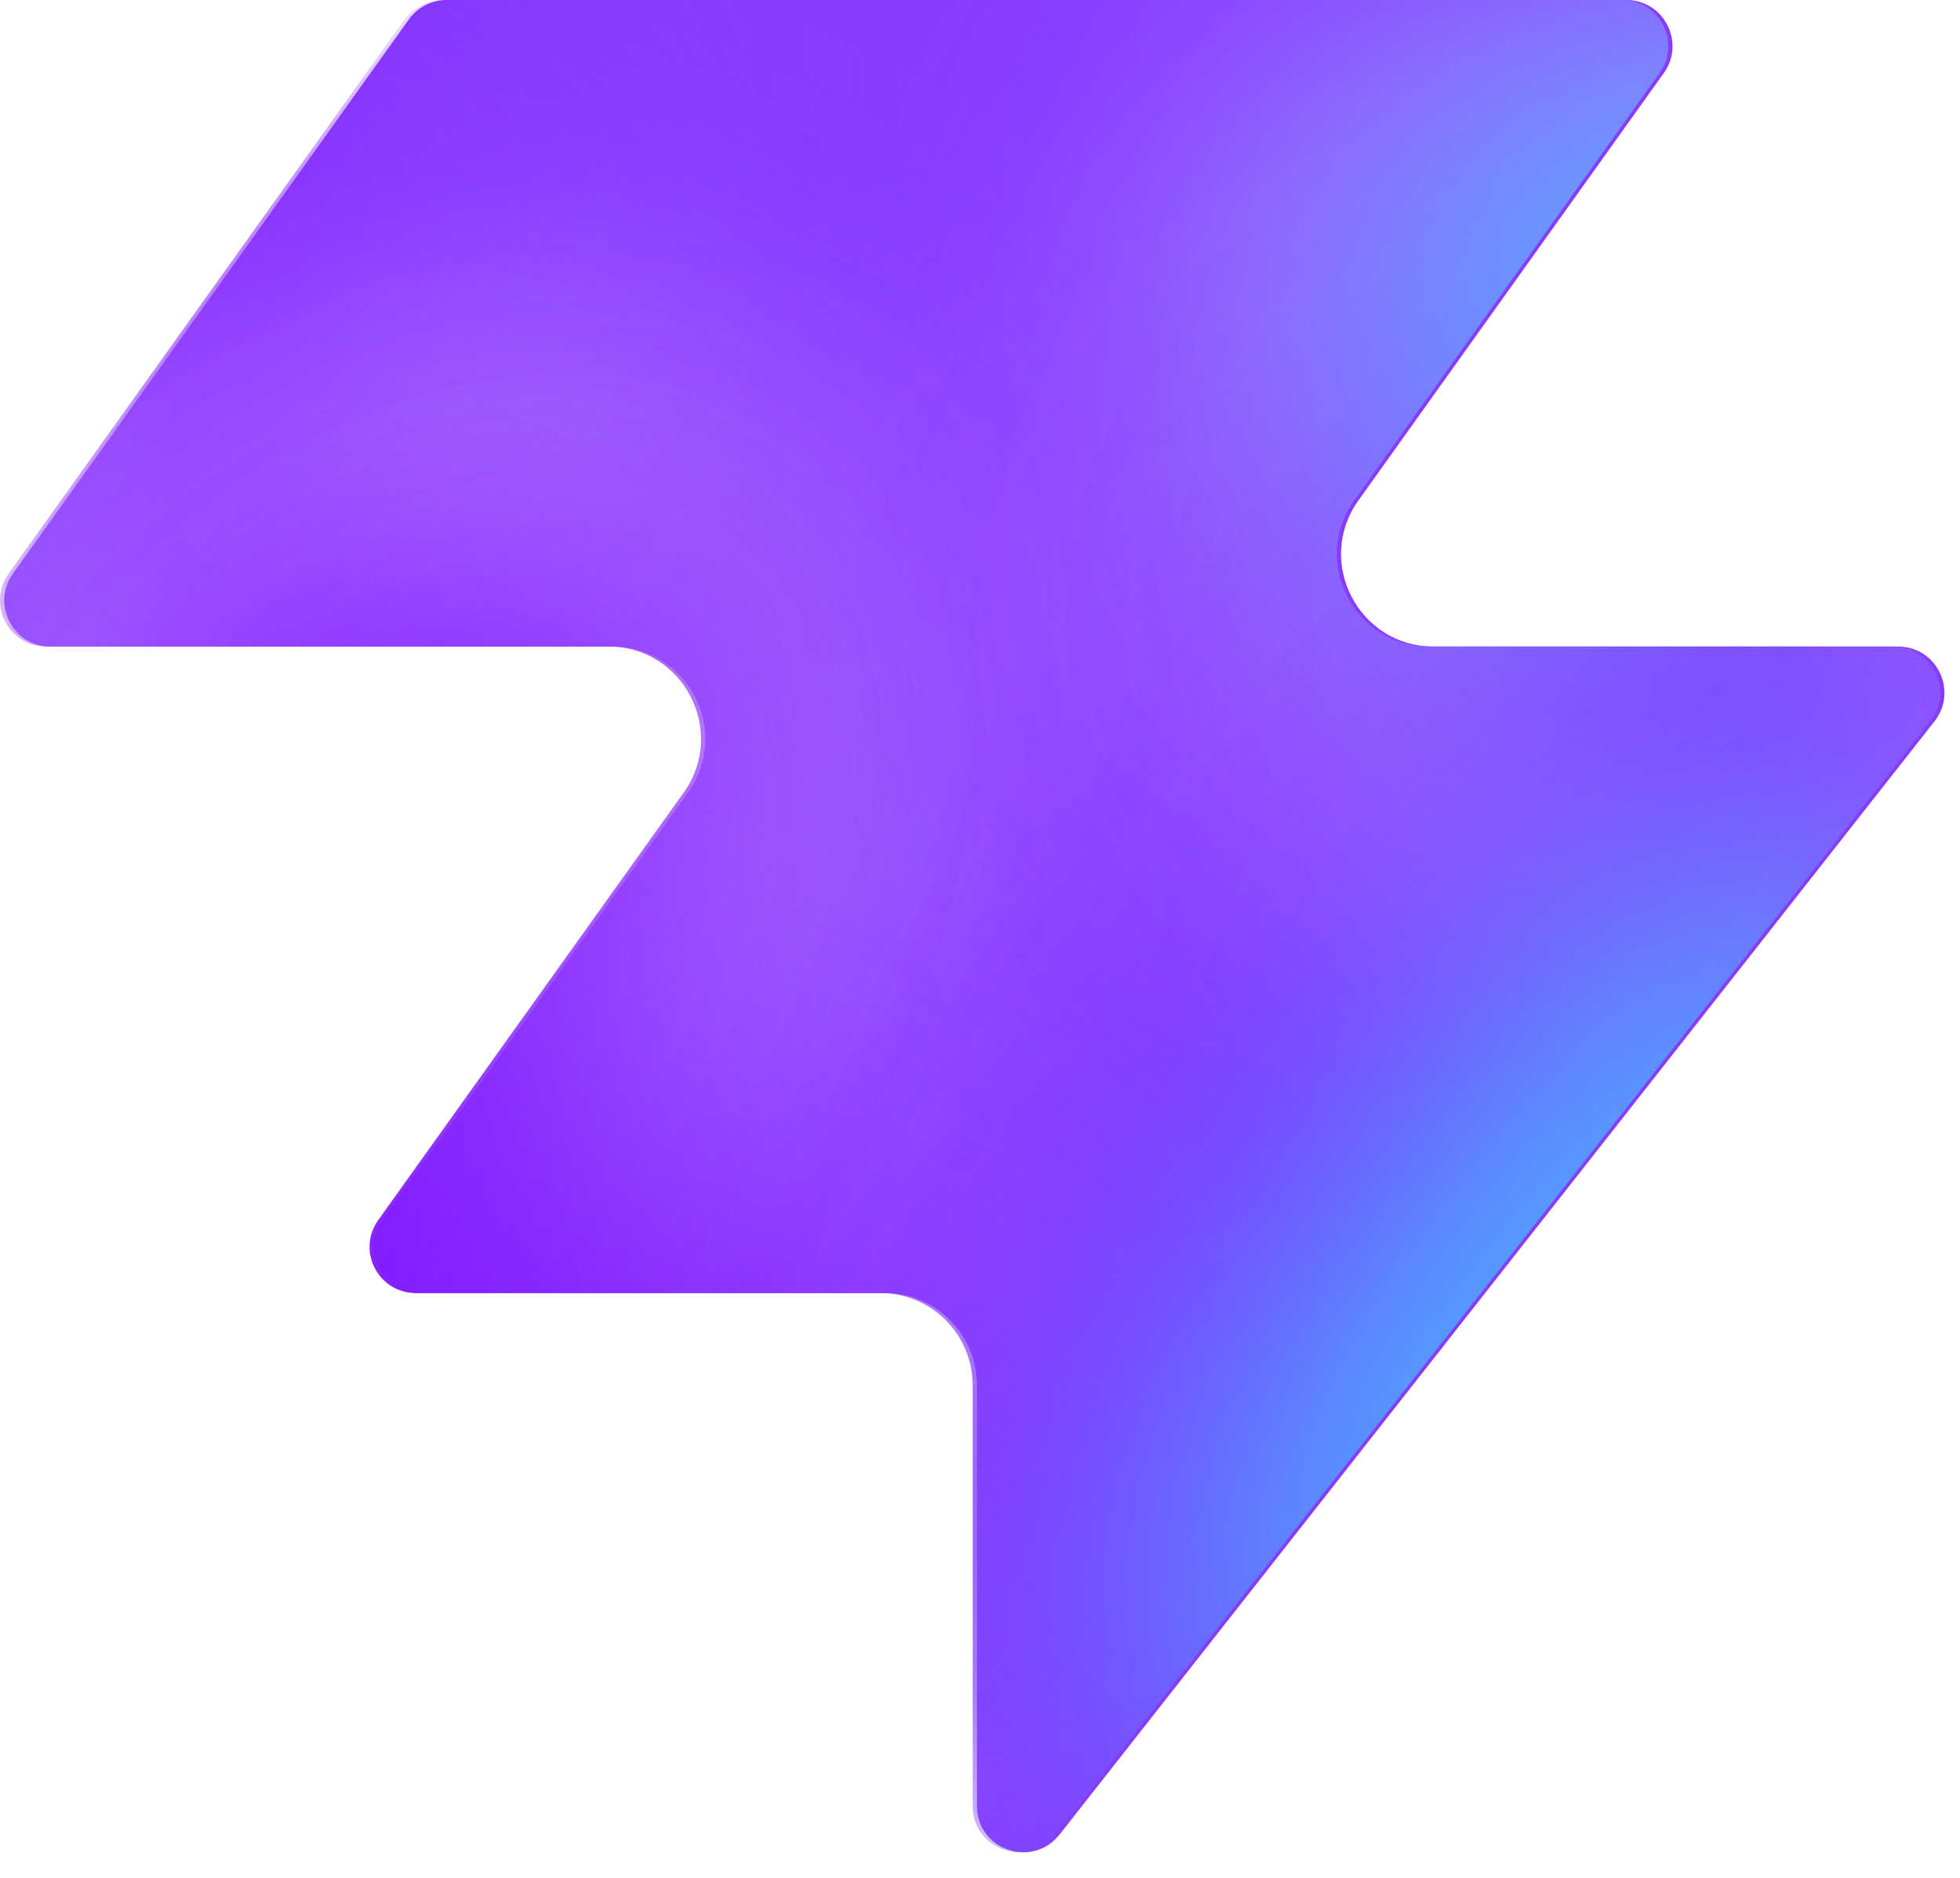
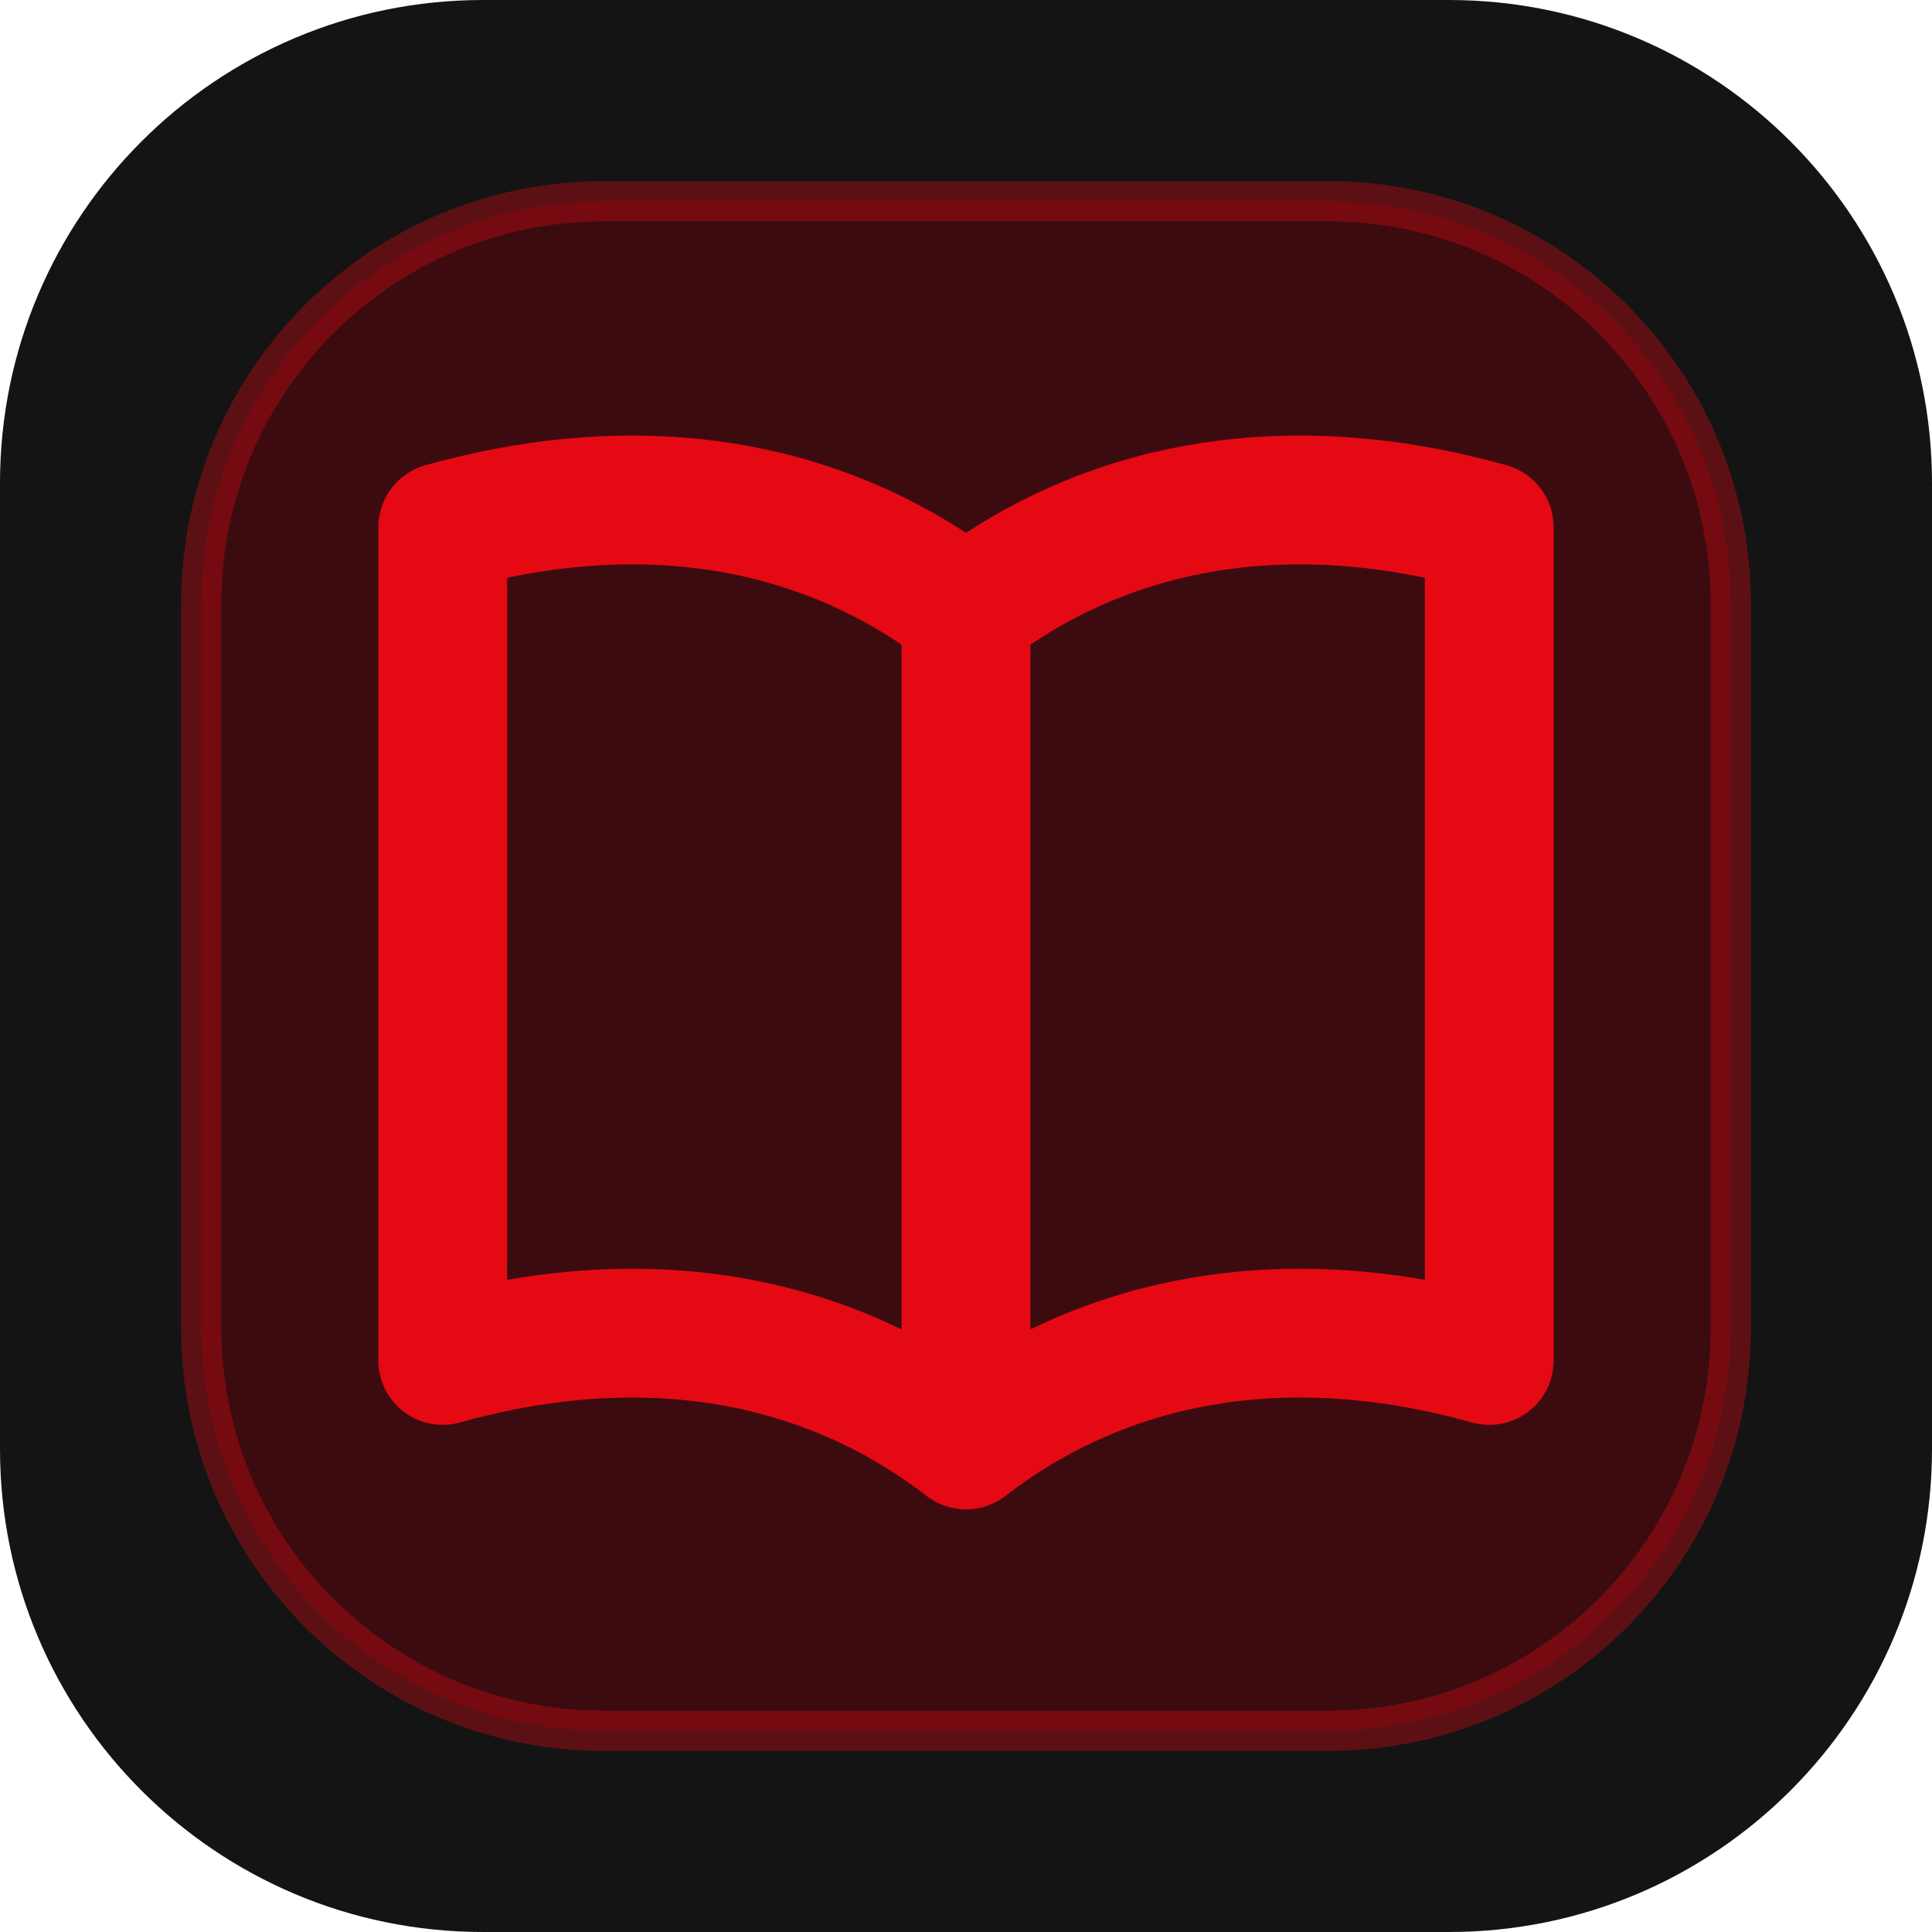
- <svg xmlns="http://www.w3.org/2000/svg" width="48" height="46" fill="none" viewBox="0 0 48 46">
-   <path fill="#863bff" d="M25.946 44.938c-.664.845-2.021.375-2.021-.698V33.937a2.26 2.26 0 0 0-2.262-2.262H10.287c-.92 0-1.456-1.04-.92-1.788l7.48-10.471c1.07-1.497 0-3.578-1.842-3.578H1.237c-.92 0-1.456-1.04-.92-1.788L10.013.474c.214-.297.556-.474.92-.474h28.894c.92 0 1.456 1.04.92 1.788l-7.48 10.471c-1.07 1.498 0 3.579 1.842 3.579h11.377c.943 0 1.473 1.088.89 1.83L25.947 44.94z" style="fill:#863bff;fill:color(display-p3 .525 .23 1);fill-opacity:1" />
-   <mask id="a" width="48" height="46" x="0" y="0" maskUnits="userSpaceOnUse" style="mask-type:alpha">
-     <path fill="#000" d="M25.842 44.938c-.664.844-2.021.375-2.021-.698V33.937a2.26 2.26 0 0 0-2.262-2.262H10.183c-.92 0-1.456-1.04-.92-1.788l7.48-10.471c1.07-1.498 0-3.579-1.842-3.579H1.133c-.92 0-1.456-1.04-.92-1.787L9.91.473c.214-.297.556-.474.92-.474h28.894c.92 0 1.456 1.04.92 1.788l-7.48 10.471c-1.07 1.498 0 3.578 1.842 3.578h11.377c.943 0 1.473 1.088.89 1.832L25.843 44.94z" style="fill:#000;fill-opacity:1" />
-   </mask>
-   <g mask="url(#a)">
-     <g filter="url(#b)">
-       <ellipse cx="5.508" cy="14.704" fill="#ede6ff" rx="5.508" ry="14.704" style="fill:#ede6ff;fill:color(display-p3 .927 .903 1);fill-opacity:1" transform="matrix(.00324 1 1 -.00324 -4.47 31.516)" />
-     </g>
-     <g filter="url(#c)">
-       <ellipse cx="10.399" cy="29.851" fill="#ede6ff" rx="10.399" ry="29.851" style="fill:#ede6ff;fill:color(display-p3 .927 .903 1);fill-opacity:1" transform="matrix(.00324 1 1 -.00324 -39.328 7.883)" />
-     </g>
-     <g filter="url(#d)">
-       <ellipse cx="5.508" cy="30.487" fill="#7e14ff" rx="5.508" ry="30.487" style="fill:#7e14ff;fill:color(display-p3 .492 .077 1);fill-opacity:1" transform="rotate(89.814 -25.913 -14.639)scale(1 -1)" />
-     </g>
-     <g filter="url(#e)">
-       <ellipse cx="5.508" cy="30.599" fill="#7e14ff" rx="5.508" ry="30.599" style="fill:#7e14ff;fill:color(display-p3 .492 .077 1);fill-opacity:1" transform="rotate(89.814 -32.644 -3.334)scale(1 -1)" />
-     </g>
-     <g filter="url(#f)">
-       <ellipse cx="5.508" cy="30.599" fill="#7e14ff" rx="5.508" ry="30.599" style="fill:#7e14ff;fill:color(display-p3 .492 .077 1);fill-opacity:1" transform="matrix(.00324 1 1 -.00324 -34.34 30.47)" />
-     </g>
-     <g filter="url(#g)">
-       <ellipse cx="14.072" cy="22.078" fill="#ede6ff" rx="14.072" ry="22.078" style="fill:#ede6ff;fill:color(display-p3 .927 .903 1);fill-opacity:1" transform="rotate(93.35 24.506 48.493)scale(-1 1)" />
-     </g>
-     <g filter="url(#h)">
-       <ellipse cx="3.47" cy="21.501" fill="#7e14ff" rx="3.47" ry="21.501" style="fill:#7e14ff;fill:color(display-p3 .492 .077 1);fill-opacity:1" transform="rotate(89.009 28.708 47.59)scale(-1 1)" />
-     </g>
-     <g filter="url(#i)">
-       <ellipse cx="3.47" cy="21.501" fill="#7e14ff" rx="3.47" ry="21.501" style="fill:#7e14ff;fill:color(display-p3 .492 .077 1);fill-opacity:1" transform="rotate(89.009 28.708 47.59)scale(-1 1)" />
-     </g>
-     <g filter="url(#j)">
-       <ellipse cx=".387" cy="8.972" fill="#7e14ff" rx="4.407" ry="29.108" style="fill:#7e14ff;fill:color(display-p3 .492 .077 1);fill-opacity:1" transform="rotate(39.51 .387 8.972)" />
-     </g>
-     <g filter="url(#k)">
-       <ellipse cx="47.523" cy="-6.092" fill="#7e14ff" rx="4.407" ry="29.108" style="fill:#7e14ff;fill:color(display-p3 .492 .077 1);fill-opacity:1" transform="rotate(37.892 47.523 -6.092)" />
-     </g>
-     <g filter="url(#l)">
-       <ellipse cx="41.412" cy="6.333" fill="#47bfff" rx="5.971" ry="9.665" style="fill:#47bfff;fill:color(display-p3 .28 .748 1);fill-opacity:1" transform="rotate(37.892 41.412 6.333)" />
-     </g>
-     <g filter="url(#m)">
-       <ellipse cx="-1.879" cy="38.332" fill="#7e14ff" rx="4.407" ry="29.108" style="fill:#7e14ff;fill:color(display-p3 .492 .077 1);fill-opacity:1" transform="rotate(37.892 -1.88 38.332)" />
-     </g>
-     <g filter="url(#n)">
-       <ellipse cx="-1.879" cy="38.332" fill="#7e14ff" rx="4.407" ry="29.108" style="fill:#7e14ff;fill:color(display-p3 .492 .077 1);fill-opacity:1" transform="rotate(37.892 -1.88 38.332)" />
-     </g>
-     <g filter="url(#o)">
-       <ellipse cx="35.651" cy="29.907" fill="#7e14ff" rx="4.407" ry="29.108" style="fill:#7e14ff;fill:color(display-p3 .492 .077 1);fill-opacity:1" transform="rotate(37.892 35.651 29.907)" />
-     </g>
-     <g filter="url(#p)">
-       <ellipse cx="38.418" cy="32.4" fill="#47bfff" rx="5.971" ry="15.297" style="fill:#47bfff;fill:color(display-p3 .28 .748 1);fill-opacity:1" transform="rotate(37.892 38.418 32.4)" />
-     </g>
-   </g>
-   <defs>
-     <filter id="b" width="60.045" height="41.654" x="-19.77" y="16.149" color-interpolation-filters="sRGB" filterUnits="userSpaceOnUse">
-       <feFlood flood-opacity="0" result="BackgroundImageFix" />
-       <feBlend in="SourceGraphic" in2="BackgroundImageFix" result="shape" />
-       <feGaussianBlur result="effect1_foregroundBlur_2002_17158" stdDeviation="7.659" />
-     </filter>
-     <filter id="c" width="90.34" height="51.437" x="-54.613" y="-7.533" color-interpolation-filters="sRGB" filterUnits="userSpaceOnUse">
-       <feFlood flood-opacity="0" result="BackgroundImageFix" />
-       <feBlend in="SourceGraphic" in2="BackgroundImageFix" result="shape" />
-       <feGaussianBlur result="effect1_foregroundBlur_2002_17158" stdDeviation="7.659" />
-     </filter>
-     <filter id="d" width="79.355" height="29.4" x="-49.64" y="2.03" color-interpolation-filters="sRGB" filterUnits="userSpaceOnUse">
-       <feFlood flood-opacity="0" result="BackgroundImageFix" />
-       <feBlend in="SourceGraphic" in2="BackgroundImageFix" result="shape" />
-       <feGaussianBlur result="effect1_foregroundBlur_2002_17158" stdDeviation="4.596" />
-     </filter>
-     <filter id="e" width="79.579" height="29.4" x="-45.045" y="20.029" color-interpolation-filters="sRGB" filterUnits="userSpaceOnUse">
-       <feFlood flood-opacity="0" result="BackgroundImageFix" />
-       <feBlend in="SourceGraphic" in2="BackgroundImageFix" result="shape" />
-       <feGaussianBlur result="effect1_foregroundBlur_2002_17158" stdDeviation="4.596" />
-     </filter>
-     <filter id="f" width="79.579" height="29.4" x="-43.513" y="21.178" color-interpolation-filters="sRGB" filterUnits="userSpaceOnUse">
-       <feFlood flood-opacity="0" result="BackgroundImageFix" />
-       <feBlend in="SourceGraphic" in2="BackgroundImageFix" result="shape" />
-       <feGaussianBlur result="effect1_foregroundBlur_2002_17158" stdDeviation="4.596" />
-     </filter>
-     <filter id="g" width="74.749" height="58.852" x="15.756" y="-17.901" color-interpolation-filters="sRGB" filterUnits="userSpaceOnUse">
-       <feFlood flood-opacity="0" result="BackgroundImageFix" />
-       <feBlend in="SourceGraphic" in2="BackgroundImageFix" result="shape" />
-       <feGaussianBlur result="effect1_foregroundBlur_2002_17158" stdDeviation="7.659" />
-     </filter>
-     <filter id="h" width="61.377" height="25.362" x="23.548" y="2.284" color-interpolation-filters="sRGB" filterUnits="userSpaceOnUse">
-       <feFlood flood-opacity="0" result="BackgroundImageFix" />
-       <feBlend in="SourceGraphic" in2="BackgroundImageFix" result="shape" />
-       <feGaussianBlur result="effect1_foregroundBlur_2002_17158" stdDeviation="4.596" />
-     </filter>
-     <filter id="i" width="61.377" height="25.362" x="23.548" y="2.284" color-interpolation-filters="sRGB" filterUnits="userSpaceOnUse">
-       <feFlood flood-opacity="0" result="BackgroundImageFix" />
-       <feBlend in="SourceGraphic" in2="BackgroundImageFix" result="shape" />
-       <feGaussianBlur result="effect1_foregroundBlur_2002_17158" stdDeviation="4.596" />
-     </filter>
-     <filter id="j" width="56.045" height="63.649" x="-27.636" y="-22.853" color-interpolation-filters="sRGB" filterUnits="userSpaceOnUse">
-       <feFlood flood-opacity="0" result="BackgroundImageFix" />
-       <feBlend in="SourceGraphic" in2="BackgroundImageFix" result="shape" />
-       <feGaussianBlur result="effect1_foregroundBlur_2002_17158" stdDeviation="4.596" />
-     </filter>
-     <filter id="k" width="54.814" height="64.646" x="20.116" y="-38.415" color-interpolation-filters="sRGB" filterUnits="userSpaceOnUse">
-       <feFlood flood-opacity="0" result="BackgroundImageFix" />
-       <feBlend in="SourceGraphic" in2="BackgroundImageFix" result="shape" />
-       <feGaussianBlur result="effect1_foregroundBlur_2002_17158" stdDeviation="4.596" />
-     </filter>
-     <filter id="l" width="33.541" height="35.313" x="24.641" y="-11.323" color-interpolation-filters="sRGB" filterUnits="userSpaceOnUse">
-       <feFlood flood-opacity="0" result="BackgroundImageFix" />
-       <feBlend in="SourceGraphic" in2="BackgroundImageFix" result="shape" />
-       <feGaussianBlur result="effect1_foregroundBlur_2002_17158" stdDeviation="4.596" />
-     </filter>
-     <filter id="m" width="54.814" height="64.646" x="-29.286" y="6.009" color-interpolation-filters="sRGB" filterUnits="userSpaceOnUse">
-       <feFlood flood-opacity="0" result="BackgroundImageFix" />
-       <feBlend in="SourceGraphic" in2="BackgroundImageFix" result="shape" />
-       <feGaussianBlur result="effect1_foregroundBlur_2002_17158" stdDeviation="4.596" />
-     </filter>
-     <filter id="n" width="54.814" height="64.646" x="-29.286" y="6.009" color-interpolation-filters="sRGB" filterUnits="userSpaceOnUse">
-       <feFlood flood-opacity="0" result="BackgroundImageFix" />
-       <feBlend in="SourceGraphic" in2="BackgroundImageFix" result="shape" />
-       <feGaussianBlur result="effect1_foregroundBlur_2002_17158" stdDeviation="4.596" />
-     </filter>
-     <filter id="o" width="54.814" height="64.646" x="8.244" y="-2.416" color-interpolation-filters="sRGB" filterUnits="userSpaceOnUse">
-       <feFlood flood-opacity="0" result="BackgroundImageFix" />
-       <feBlend in="SourceGraphic" in2="BackgroundImageFix" result="shape" />
-       <feGaussianBlur result="effect1_foregroundBlur_2002_17158" stdDeviation="4.596" />
-     </filter>
-     <filter id="p" width="39.409" height="43.623" x="18.713" y="10.588" color-interpolation-filters="sRGB" filterUnits="userSpaceOnUse">
-       <feFlood flood-opacity="0" result="BackgroundImageFix" />
-       <feBlend in="SourceGraphic" in2="BackgroundImageFix" result="shape" />
-       <feGaussianBlur result="effect1_foregroundBlur_2002_17158" stdDeviation="4.596" />
-     </filter>
-   </defs>
+ <svg xmlns="http://www.w3.org/2000/svg" viewBox="0 0 48 48" role="img" aria-labelledby="title">
+   <rect width="48" height="48" rx="12" fill="#141414" />
+   <rect x="5" y="5" width="38" height="38" rx="10" fill="#3b0b0f" stroke="#e50914" stroke-opacity=".35" />
+   <path d="M24 15.2c-3.5-2.7-8-3.5-13-2.1v20.7c5-1.4 9.5-.6 13 2.1m0-20.7c3.5-2.7 8-3.5 13-2.1v20.7c-5-1.4-9.5-.6-13 2.1m0-20.7v20.7" fill="none" stroke="#e50914" stroke-linecap="round" stroke-linejoin="round" stroke-width="3.2" />
</svg>
